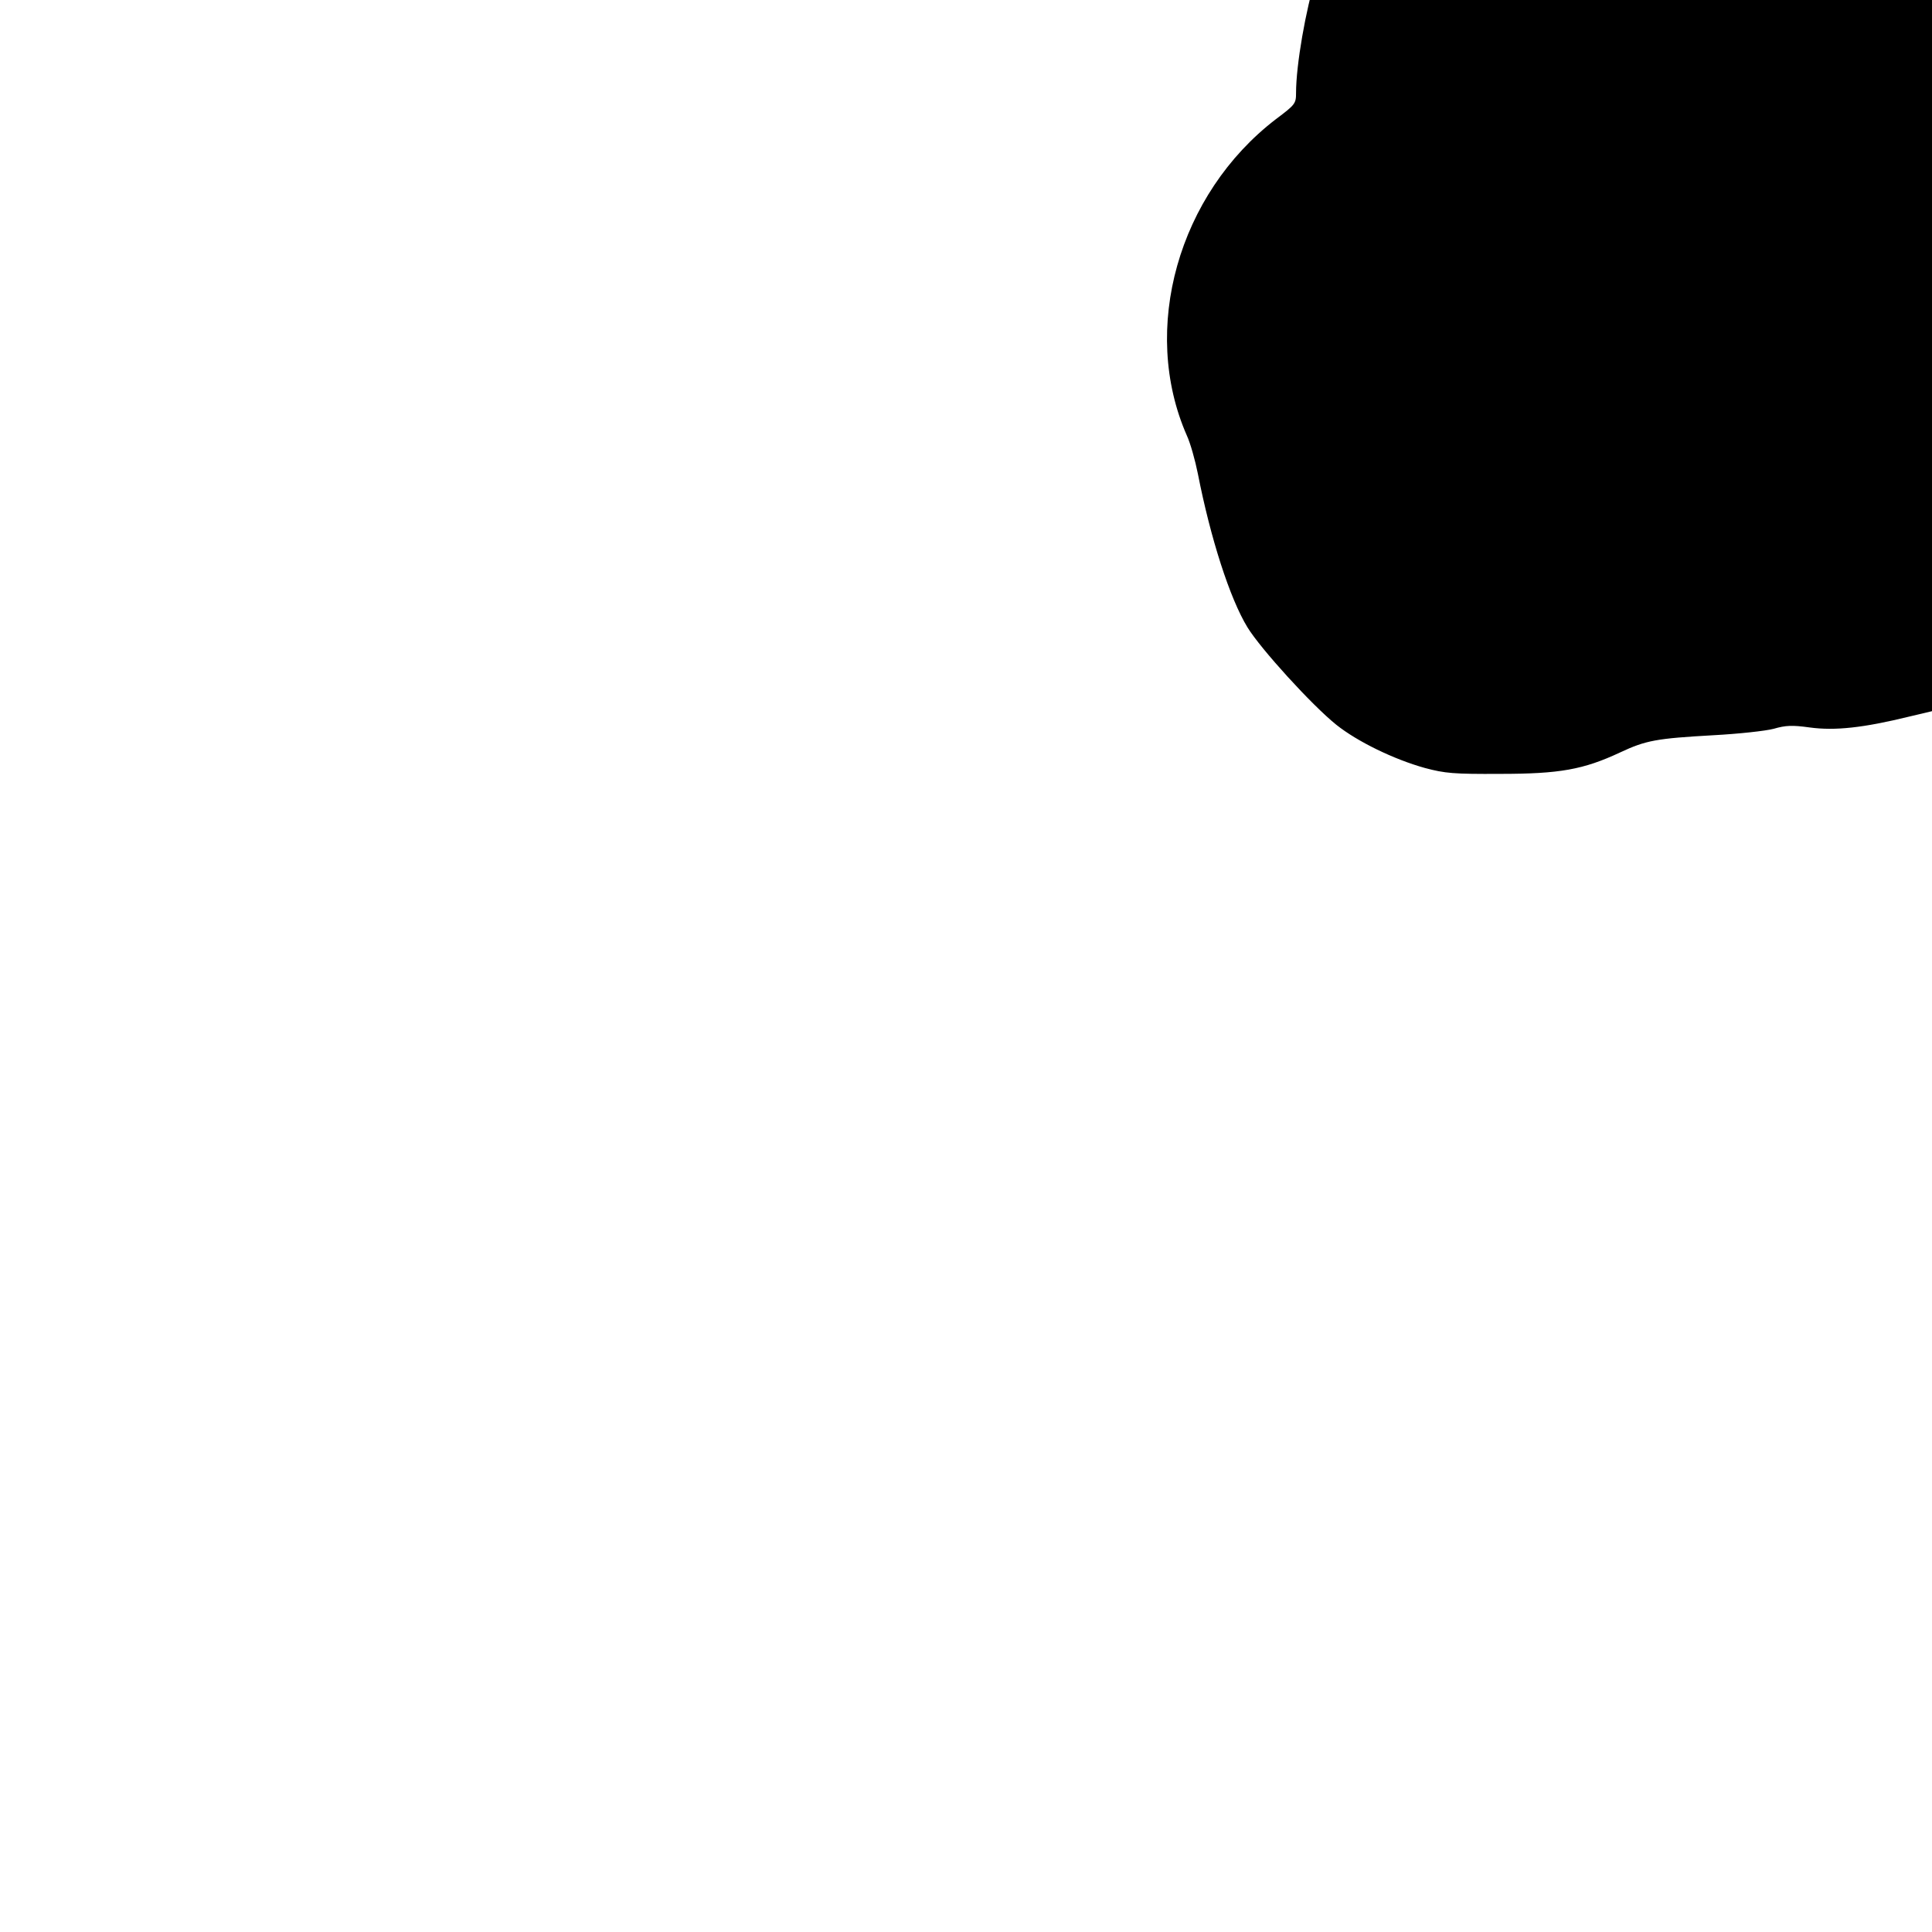
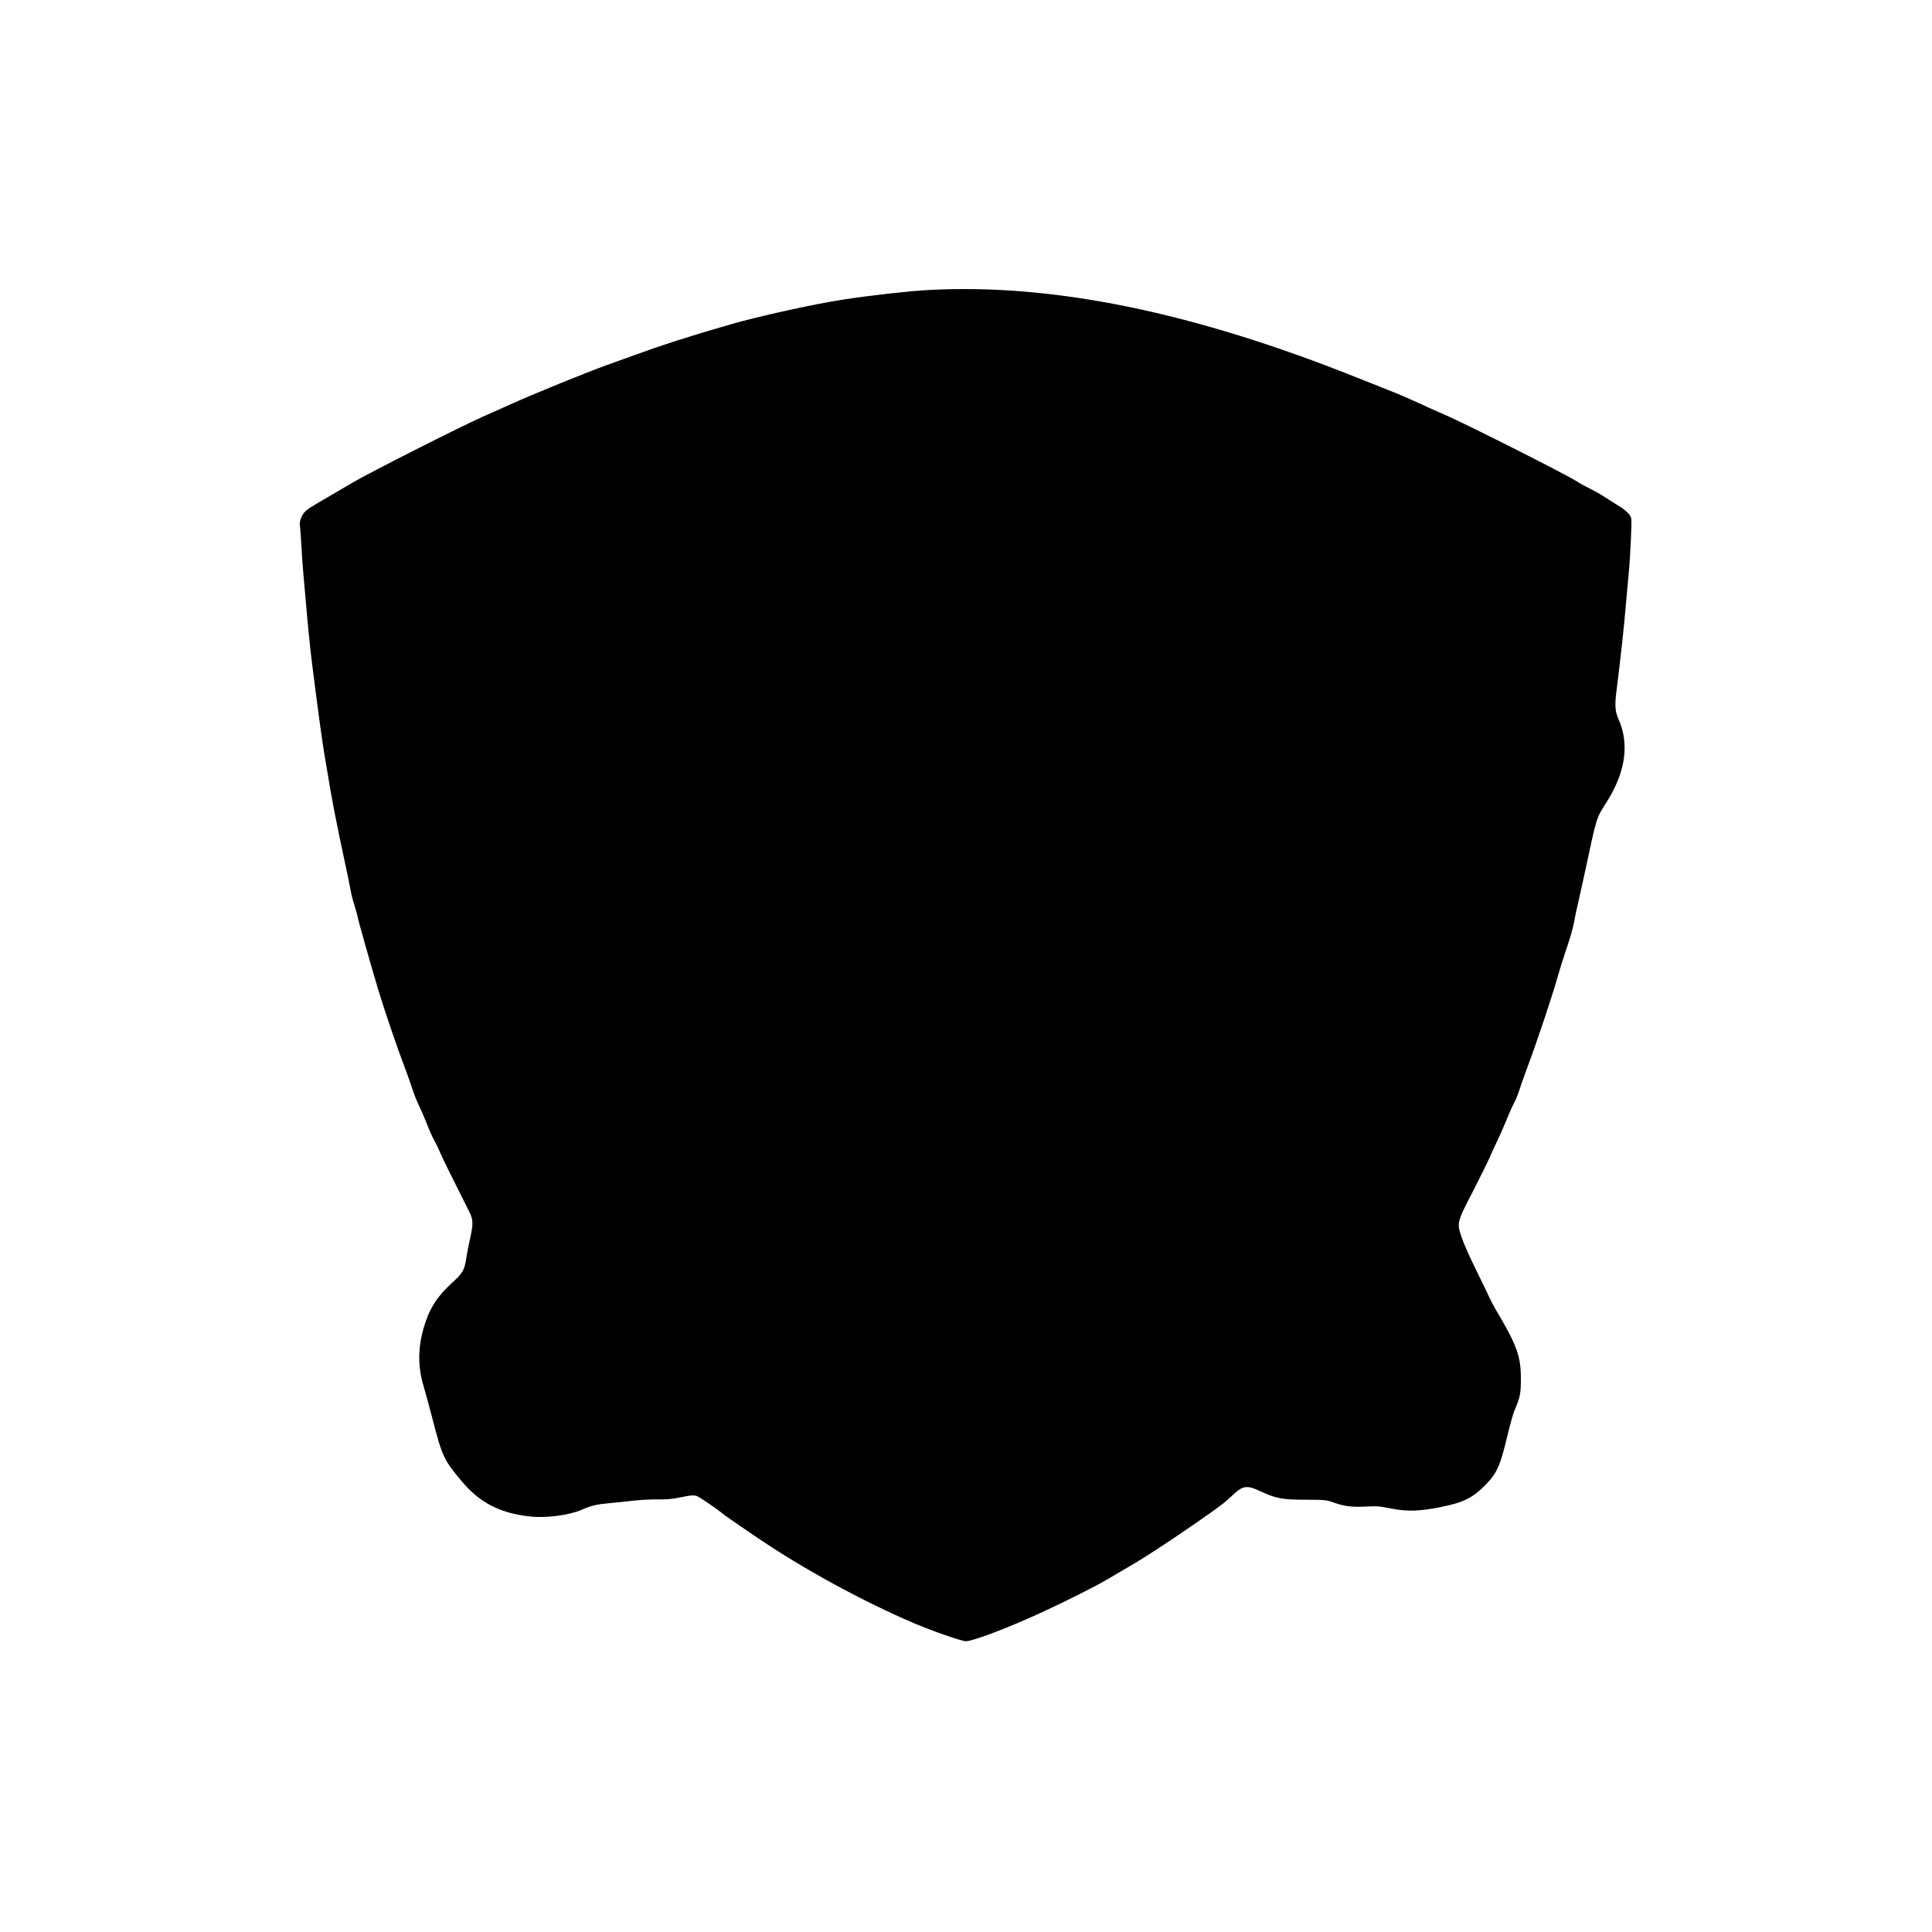
- <svg xmlns="http://www.w3.org/2000/svg" viewBox="0 0 2592 2592" preserveAspectRatio="xMidYMid meet">
-   <g transform="translate(0,2592) scale(0.36,-0.36)">
-     <path d="M9810 16994 c-776 -30 -1513 -156 -2390 -409 -1188 -343 -2568 -930 -3780 -1608 -162 -91 -508 -295 -527 -311 -3 -3 35 -554 52 -761 218 -2562 795 -4747 1696 -6416 l68 -126 -24 -74 c-39 -125 -75 -331 -75 -435 0 -40 -3 -44 -75 -98 -364 -279 -506 -783 -332 -1179 13 -28 31 -92 41 -142 47 -240 119 -465 185 -573 49 -80 240 -290 331 -363 79 -63 215 -129 330 -161 75 -20 107 -23 280 -22 223 0 311 16 448 80 96 45 135 52 347 64 94 5 195 16 225 24 45 13 69 14 134 5 95 -13 201 -1 369 40 l118 28 77 -61 c635 -512 1410 -968 2212 -1303 201 -84 461 -183 480 -183 19 0 279 99 480 183 810 338 1572 788 2214 1306 92 75 177 142 187 150 16 12 28 8 96 -32 211 -123 455 -170 645 -124 57 14 59 14 140 -19 129 -51 232 -68 358 -59 161 11 179 10 265 -15 102 -30 324 -34 420 -8 33 9 87 19 120 23 253 30 507 217 589 436 13 35 47 161 75 279 28 121 66 251 85 297 112 263 83 525 -87 796 -108 172 -387 742 -462 942 l-65 175 87 163 c376 699 735 1598 991 2477 33 113 73 239 90 280 30 75 54 172 67 265 4 28 29 142 55 255 48 202 139 621 159 732 8 46 23 73 75 145 79 107 155 256 192 378 57 188 36 403 -52 552 -16 27 -28 53 -27 58 24 143 103 857 133 1205 21 242 61 813 57 816 -19 16 -365 220 -527 311 -1358 760 -2925 1403 -4198 1722 -842 212 -1703 320 -2352 295z" fill="black" />
+ <svg xmlns="http://www.w3.org/2000/svg" viewBox="0 0 7200 7200" preserveAspectRatio="xMidYMid meet">
+   <g transform="translate(0,7200) scale(0.36,-0.36)">
+     <path d="M9615 16998 c-197 -10 -607 -56 -885 -99 -299 -45 -886 -175 -1175 -259 -422 -122 -696 -210 -970 -310 -93 -34 -231 -83 -305 -110 -210 -75 -769 -303 -1010 -412 -80 -36 -203 -92 -275 -123 -233 -103 -1186 -586 -1345 -681 -47 -28 -146 -86 -220 -129 -226 -131 -244 -142 -277 -177 -33 -35 -57 -103 -48 -140 2 -13 9 -104 15 -203 5 -99 14 -229 20 -290 5 -60 17 -189 25 -285 23 -266 43 -468 65 -645 50 -404 112 -859 130 -955 10 -58 26 -150 35 -205 35 -226 88 -497 178 -915 25 -113 50 -236 56 -275 7 -38 25 -112 42 -163 16 -51 29 -98 29 -105 0 -16 142 -520 214 -757 63 -211 200 -613 274 -805 27 -71 64 -175 81 -229 18 -55 48 -131 68 -170 19 -39 55 -122 80 -185 24 -63 59 -142 78 -175 19 -34 49 -97 68 -142 30 -68 101 -213 294 -596 42 -84 44 -127 9 -280 -14 -62 -32 -154 -39 -204 -20 -124 -36 -152 -140 -247 -150 -137 -226 -248 -280 -407 -82 -238 -88 -450 -22 -670 20 -69 61 -217 90 -330 103 -400 118 -432 309 -659 185 -219 396 -327 707 -360 164 -18 404 14 531 70 101 44 152 56 292 69 67 6 175 17 241 25 66 8 179 14 250 13 100 -1 154 4 232 20 114 25 155 27 186 11 37 -19 199 -130 247 -169 40 -33 91 -69 362 -253 476 -324 1100 -665 1633 -892 191 -81 491 -185 534 -185 71 0 435 138 766 290 253 116 580 280 692 347 73 43 185 109 250 147 157 91 396 248 673 440 237 164 292 205 367 276 120 114 155 120 304 51 160 -74 226 -86 464 -86 201 -1 213 -2 285 -27 118 -42 189 -51 335 -44 117 6 145 4 265 -20 168 -33 299 -29 519 16 232 46 330 96 463 233 114 117 149 196 219 490 27 115 61 237 75 271 62 148 67 172 68 331 1 235 -41 350 -264 725 -18 30 -45 82 -60 115 -15 33 -77 161 -138 285 -61 124 -127 272 -147 330 -56 161 -56 161 109 480 75 146 155 308 178 360 22 52 56 125 74 162 18 36 61 133 95 214 33 82 71 166 84 189 13 22 36 78 51 125 15 47 57 166 94 265 93 248 238 682 304 910 30 105 77 253 104 330 27 77 57 185 67 240 9 55 28 143 41 195 12 52 45 201 73 330 120 565 115 549 221 714 198 312 240 604 124 863 -35 78 -39 144 -20 293 47 374 75 631 101 935 9 99 20 223 25 275 16 162 34 544 27 572 -11 43 -53 84 -135 134 -42 26 -103 64 -135 86 -33 22 -99 60 -147 84 -49 24 -115 60 -147 81 -115 74 -1182 612 -1383 697 -63 27 -178 78 -255 114 -77 36 -183 82 -235 103 -52 20 -230 91 -395 157 -1701 681 -3154 979 -4440 910z" fill="black" />
  </g>
</svg>
